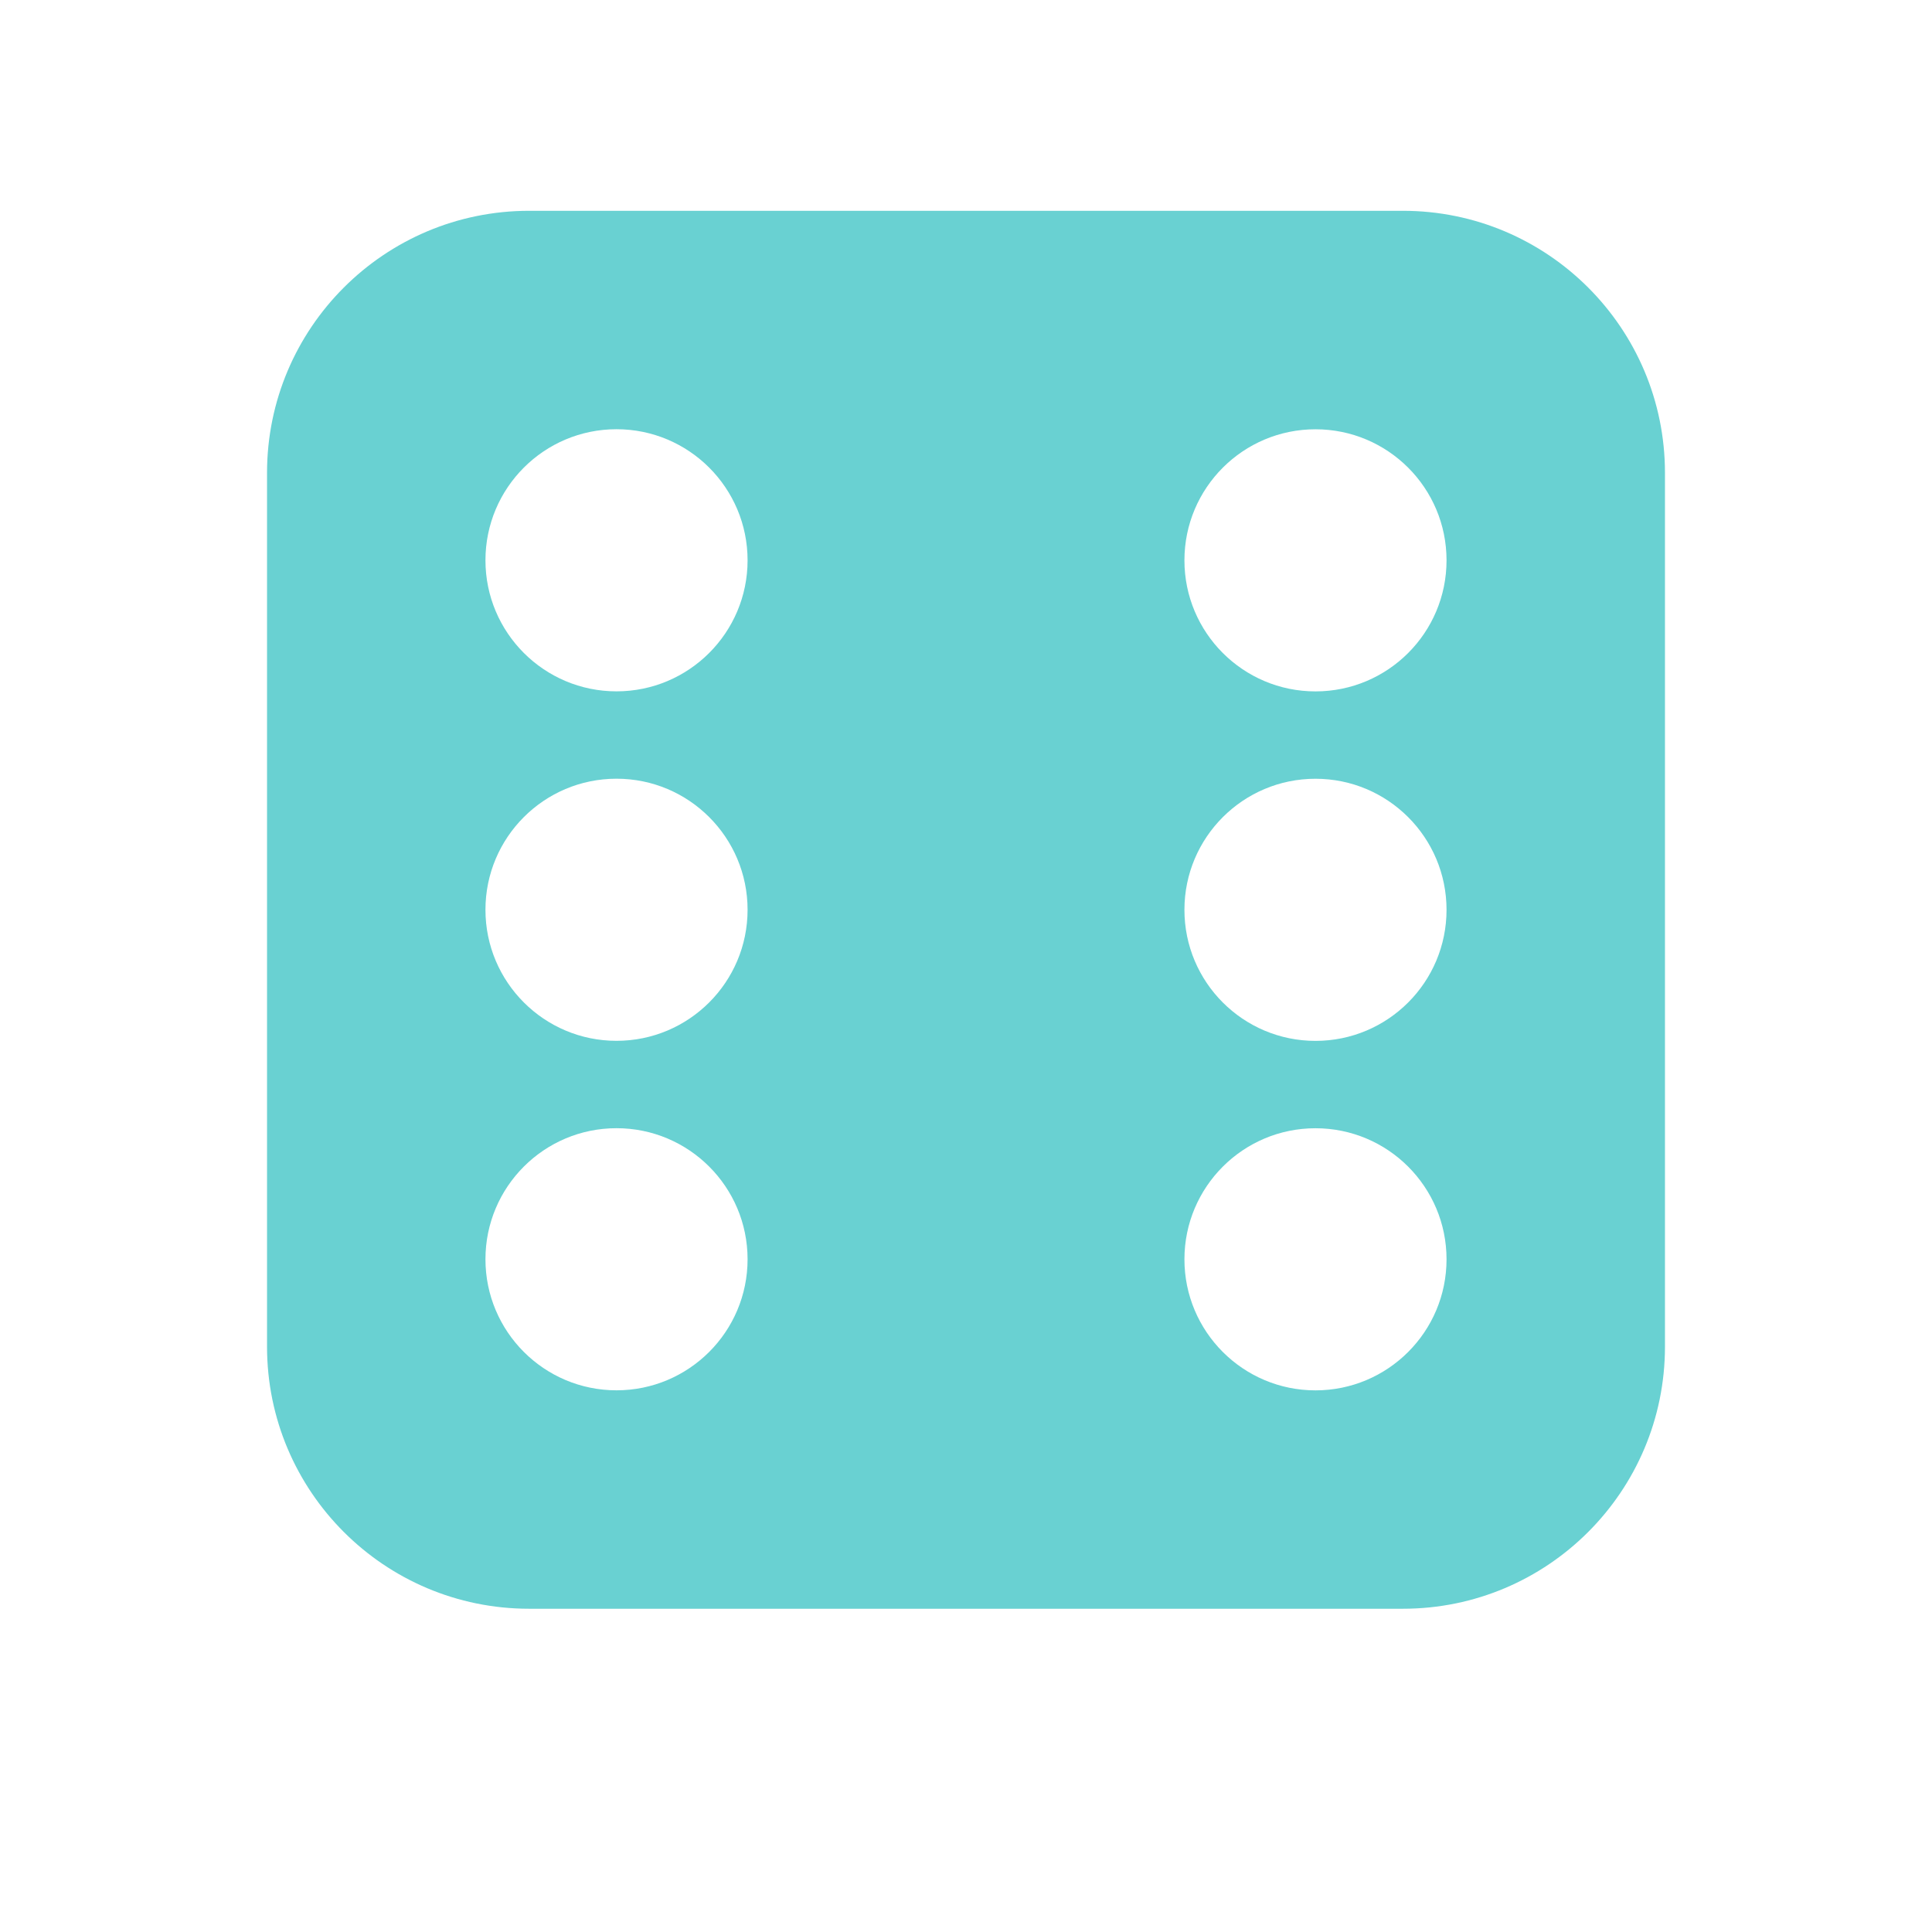
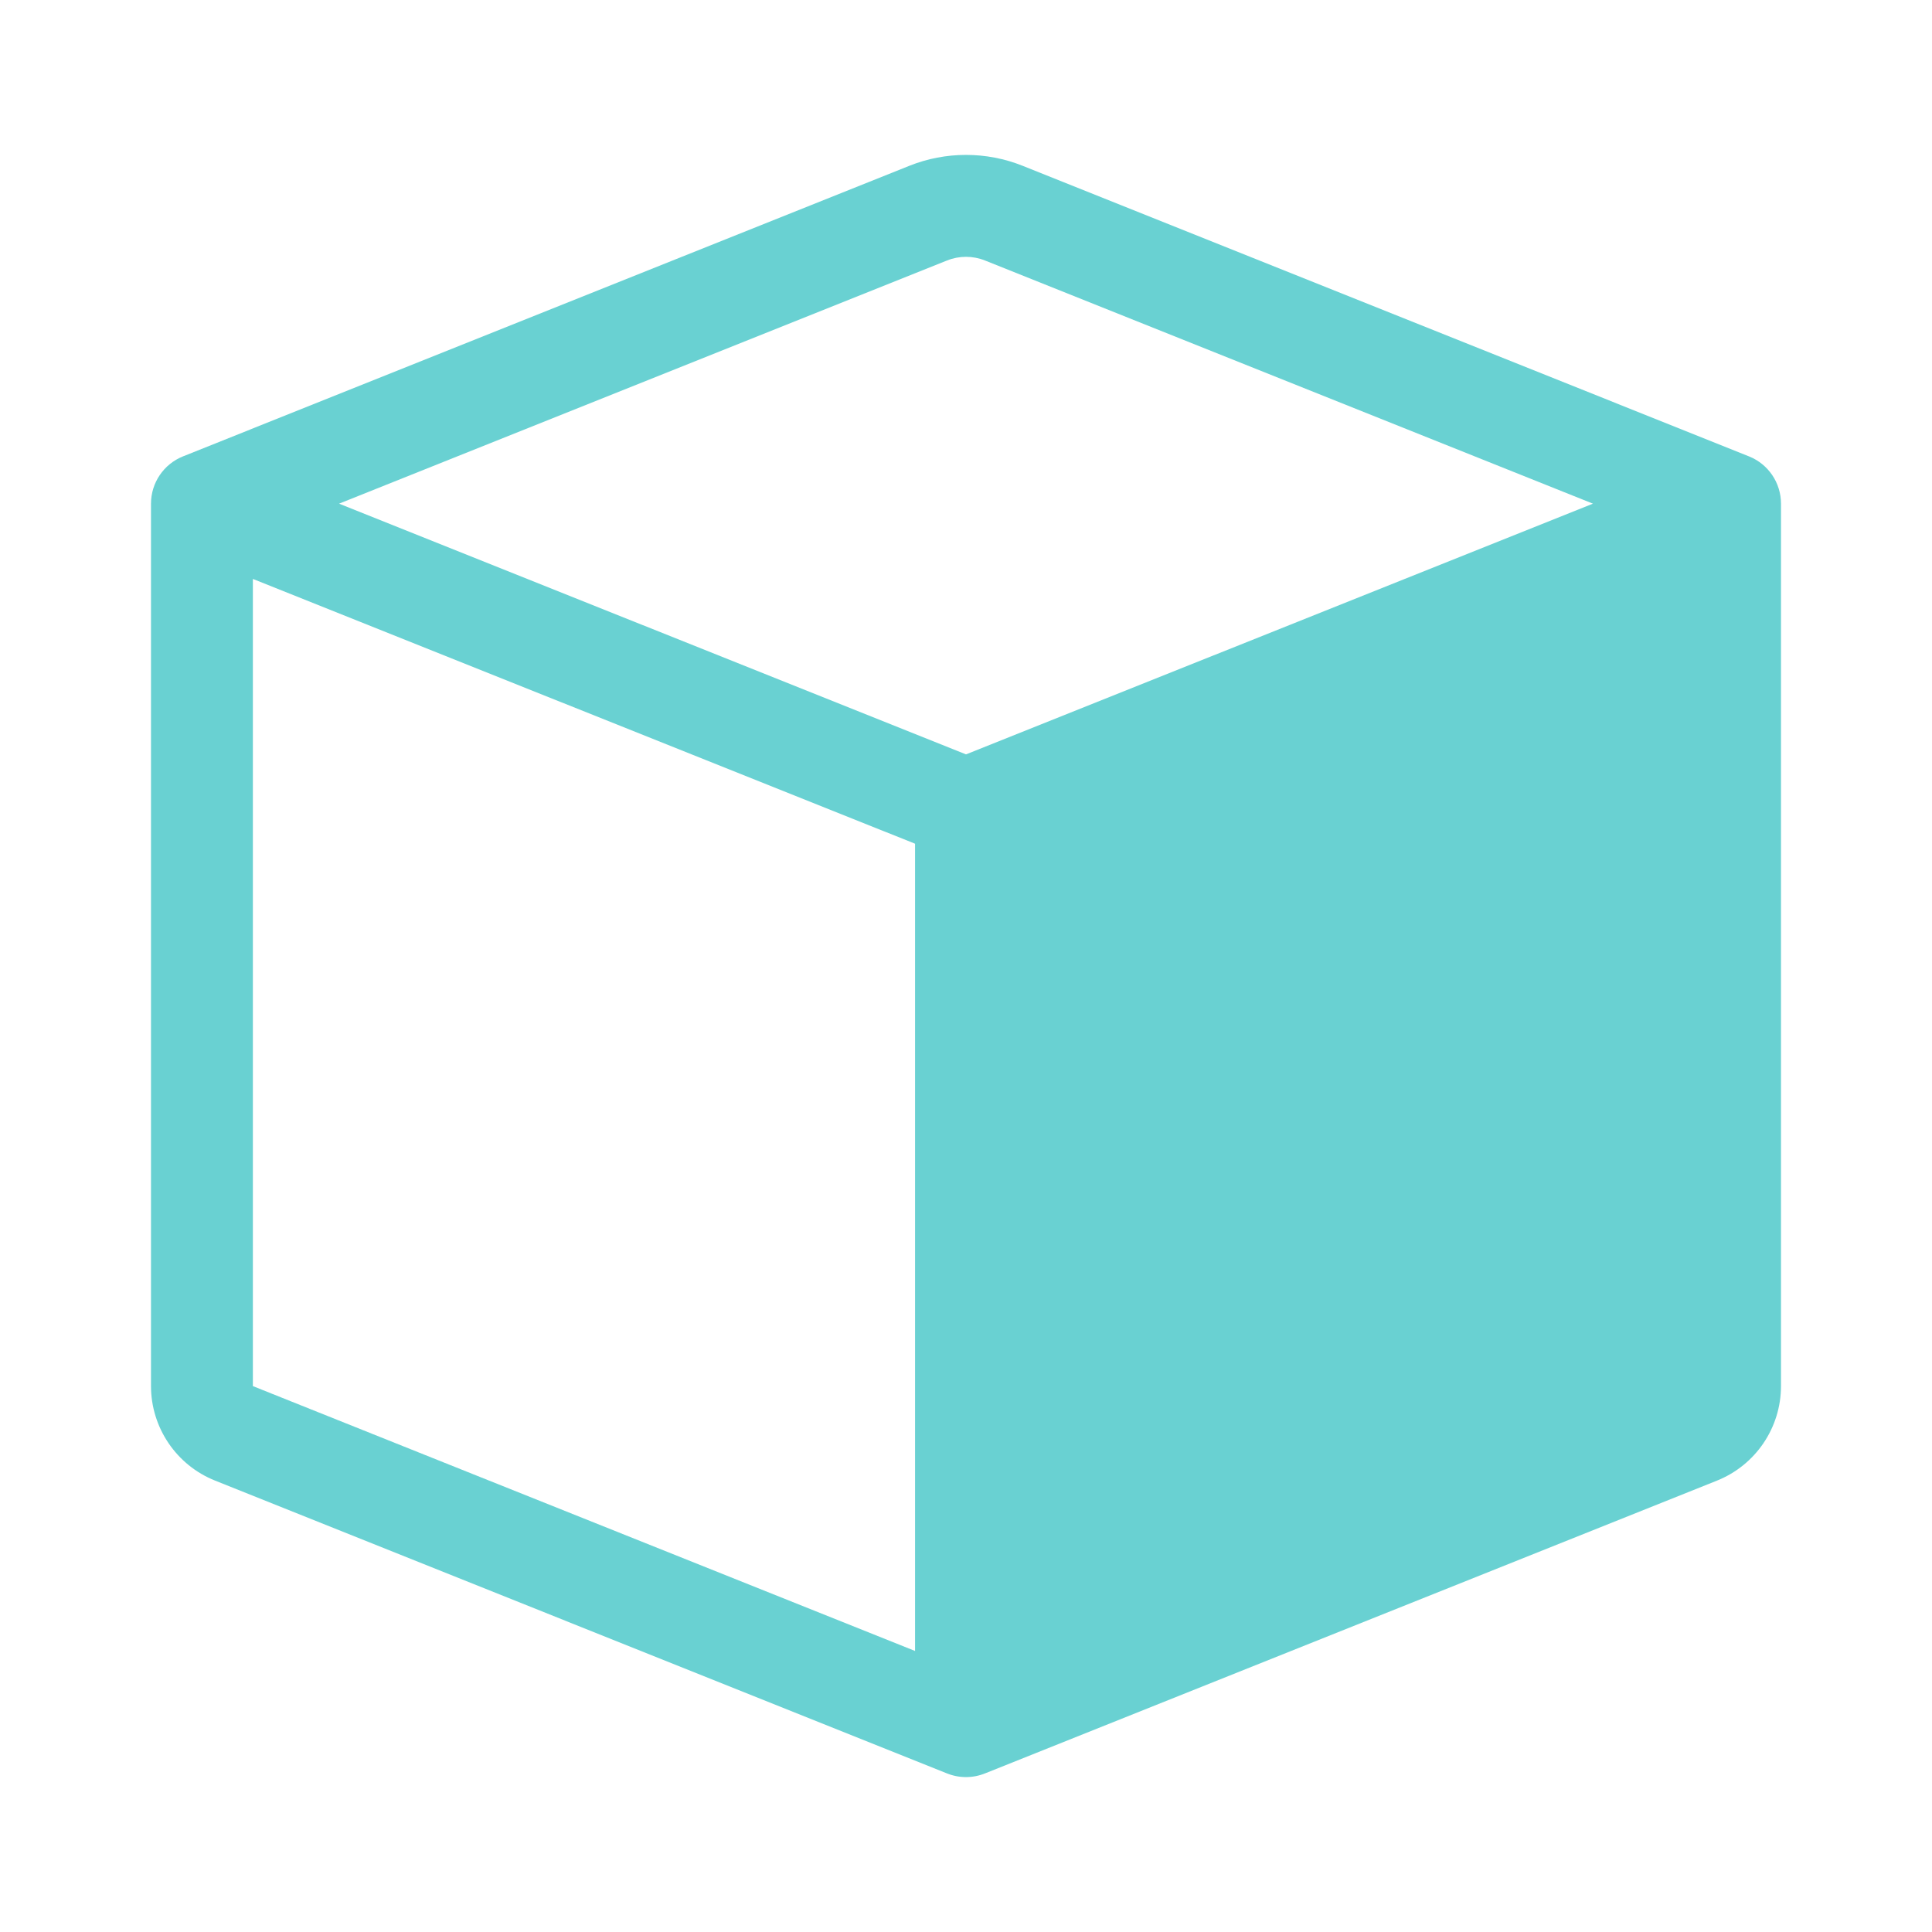
<svg xmlns="http://www.w3.org/2000/svg" width="200mm" height="200mm" fill="currentColor" class="bi bi-dice-6" viewBox="0 0 200 200" version="1.1" id="svg2">
  <defs id="defs2" />
-   <path id="path1" style="fill:#69d1d2;fill-opacity:1;stroke-width:9.045" d="M 54.777 21.822 C 39.791 21.822 27.643 33.97 27.643 48.956 L 27.643 139.402 C 27.643 154.388 39.791 166.537 54.777 166.537 L 145.223 166.537 C 160.209 166.537 172.357 154.388 172.357 139.402 L 172.357 48.956 C 172.357 33.97 160.209 21.822 145.223 21.822 L 54.777 21.822 z M 63.821 44.433 C 71.314 44.433 77.389 50.508 77.389 58.001 C 77.389 65.493 71.314 71.568 63.821 71.568 C 56.329 71.568 50.254 65.493 50.254 58.001 C 50.254 50.508 56.329 44.433 63.821 44.433 z M 136.179 44.439 C 143.67 44.439 149.743 50.51 149.745 58.001 C 149.748 65.495 143.674 71.573 136.179 71.573 C 128.684 71.573 122.609 65.495 122.612 58.001 C 122.615 50.51 128.688 44.439 136.179 44.439 z M 63.821 80.612 C 71.314 80.612 77.389 86.686 77.389 94.179 C 77.389 101.672 71.314 107.746 63.821 107.746 C 56.329 107.746 50.254 101.672 50.254 94.179 C 50.254 86.686 56.329 80.612 63.821 80.612 z M 136.179 80.617 C 143.67 80.617 149.743 86.688 149.745 94.179 C 149.748 101.674 143.674 107.752 136.179 107.752 C 128.684 107.752 122.609 101.674 122.612 94.179 C 122.615 86.688 128.688 80.617 136.179 80.617 z M 63.821 116.791 C 71.314 116.791 77.389 122.865 77.389 130.358 C 77.389 137.851 71.314 143.925 63.821 143.925 C 56.329 143.925 50.254 137.851 50.254 130.358 C 50.254 122.865 56.329 116.791 63.821 116.791 z M 136.179 116.796 C 143.67 116.796 149.743 122.867 149.745 130.358 C 149.748 137.853 143.674 143.93 136.179 143.93 C 128.684 143.93 122.609 137.853 122.612 130.358 C 122.615 122.867 128.688 116.796 136.179 116.796 z " />
+   <path d="m 101.962,26.965 c -1.259,-0.505 -2.664,-0.505 -3.923,0 l -62.939,25.174 64.901,25.954 64.901,-25.954 z M 94.727,170.909 V 87.341 L 26.177,59.932 V 143.489 Z M 94.126,17.167 c 3.771,-1.508 7.977,-1.508 11.748,0 l 75.183,30.078 c 2,0.801 3.311,2.739 3.311,4.893 v 91.35 c -0.003,4.312 -2.63,8.187 -6.634,9.787 l -75.774,30.31 c -1.259,0.505 -2.664,0.505 -3.923,0 L 22.275,153.276 c -4.008,-1.596 -6.64,-5.473 -6.644,-9.787 V 52.138 c 5e-4,-2.154 1.312,-4.092 3.311,-4.893 z" id="path1-0" style="fill:#69d1d2;fill-opacity:1;stroke-width:10.546" />
</svg>
